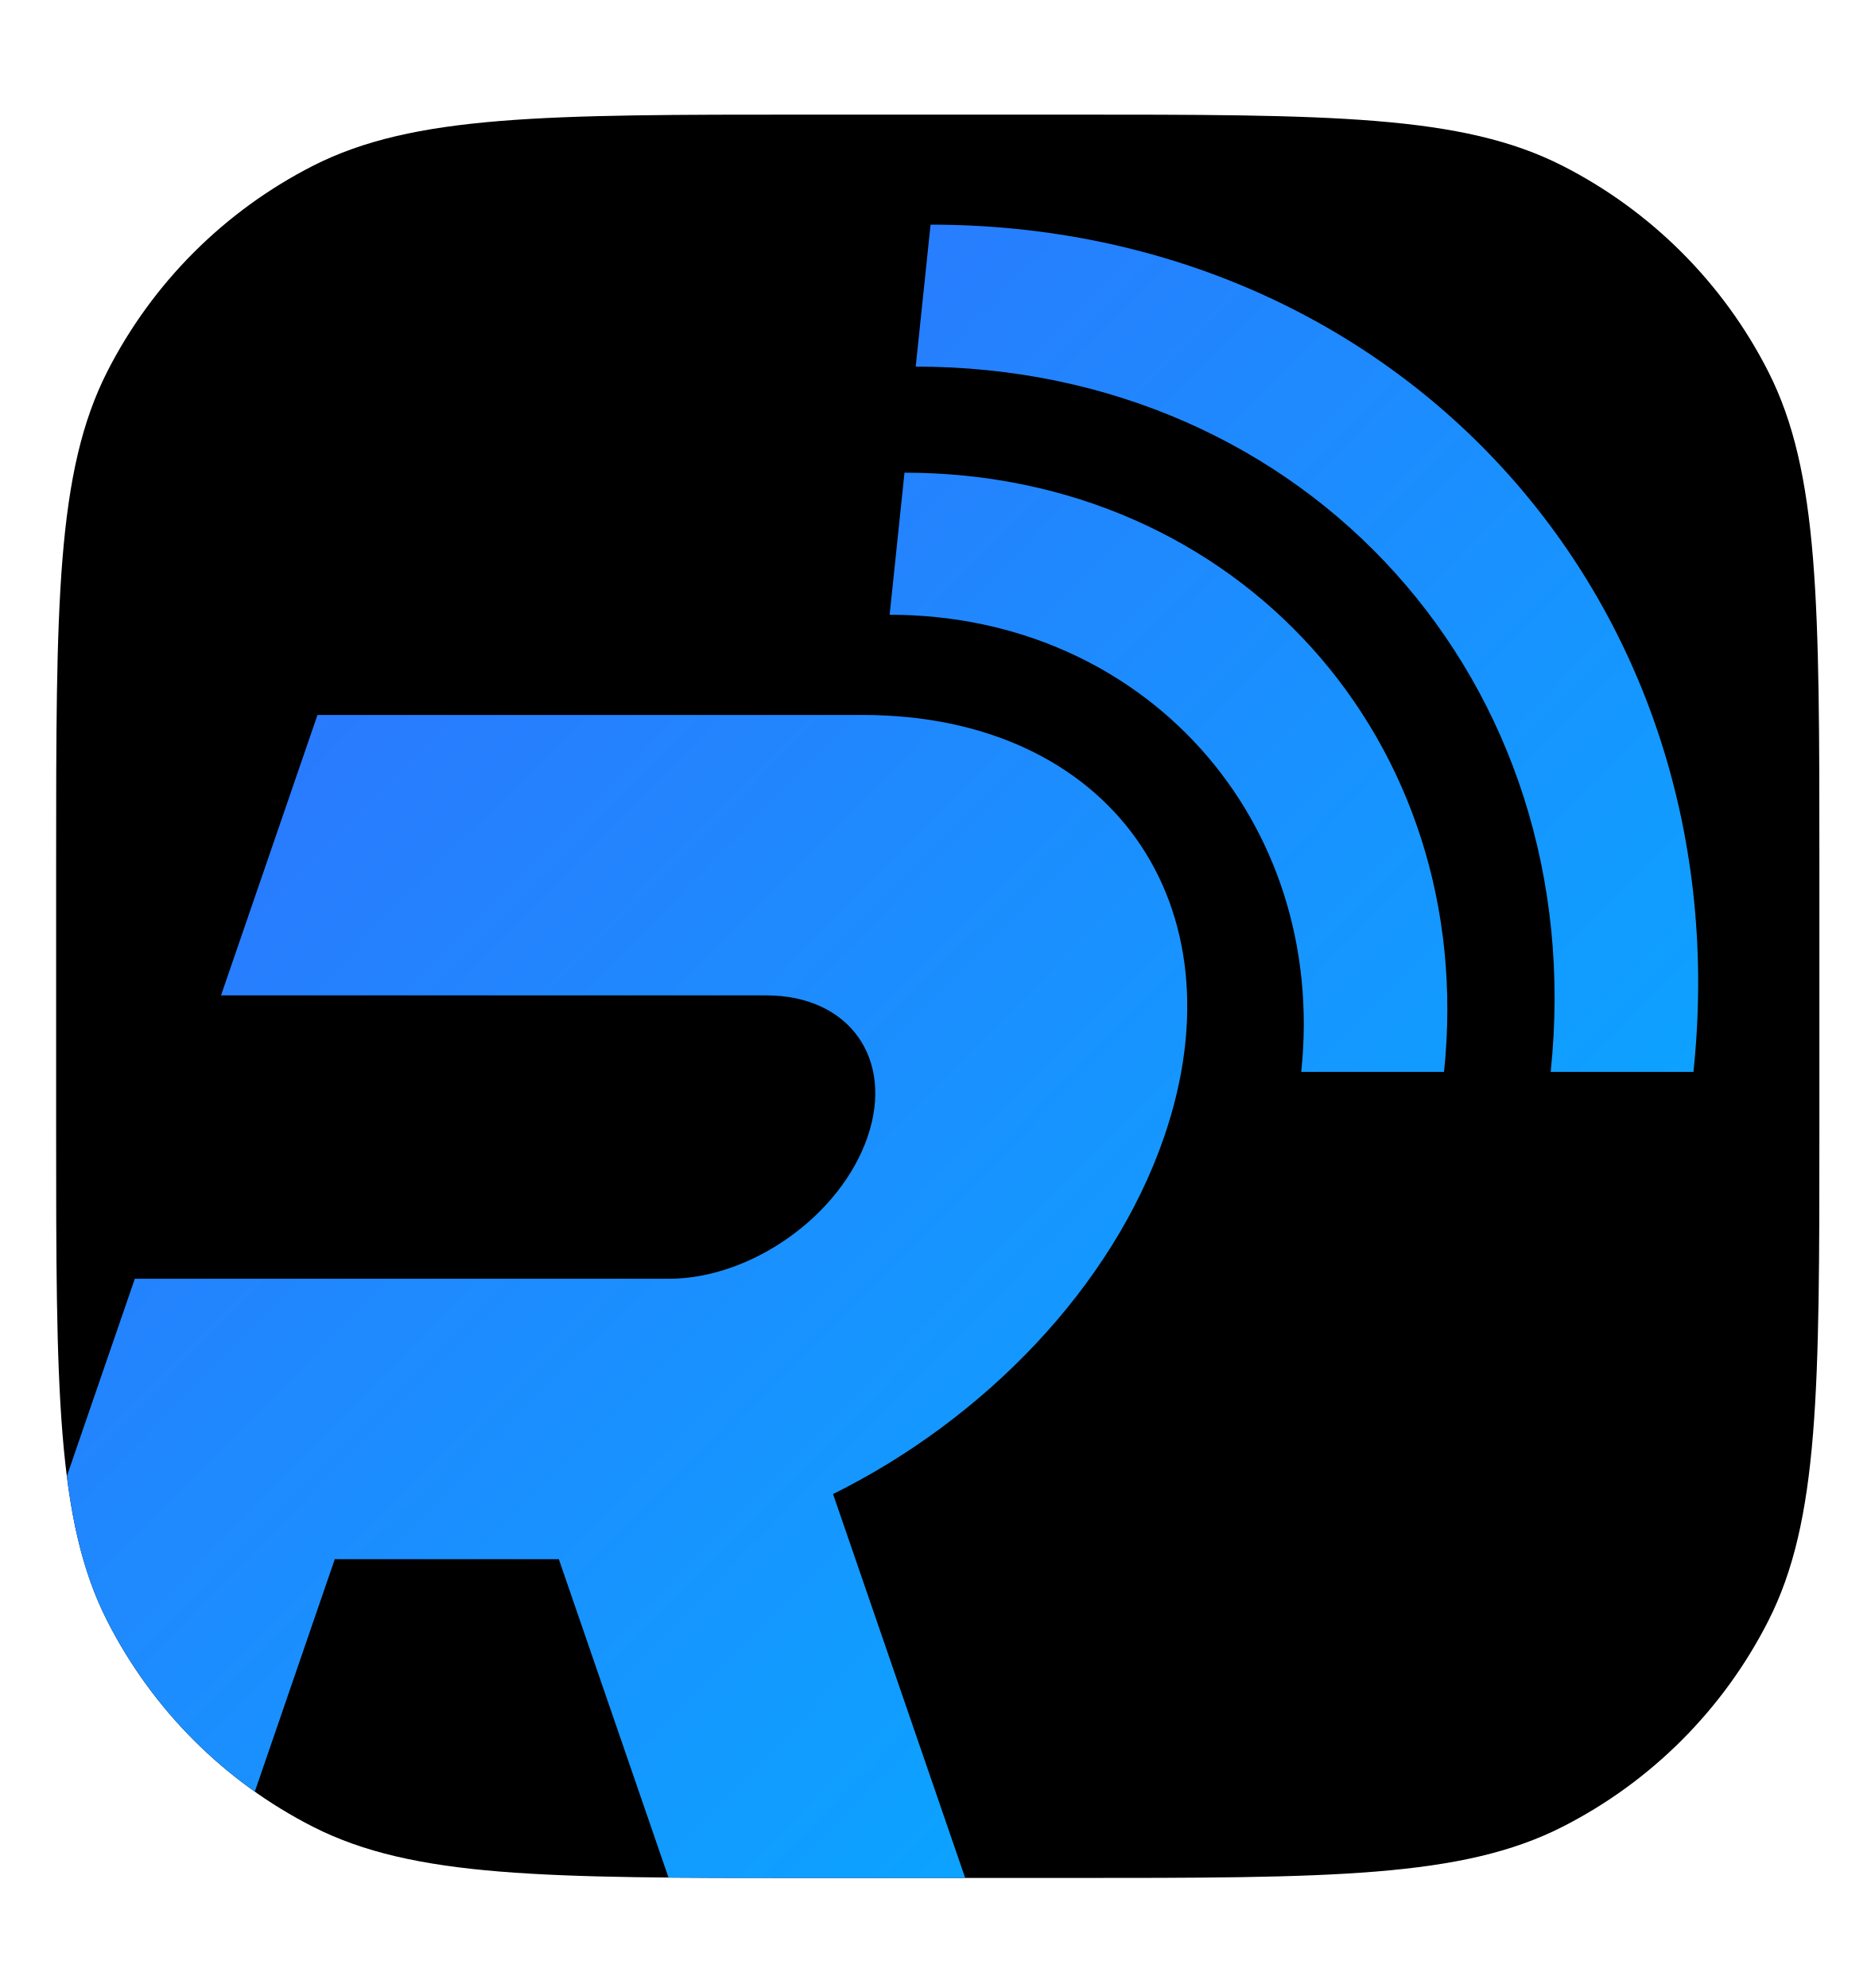
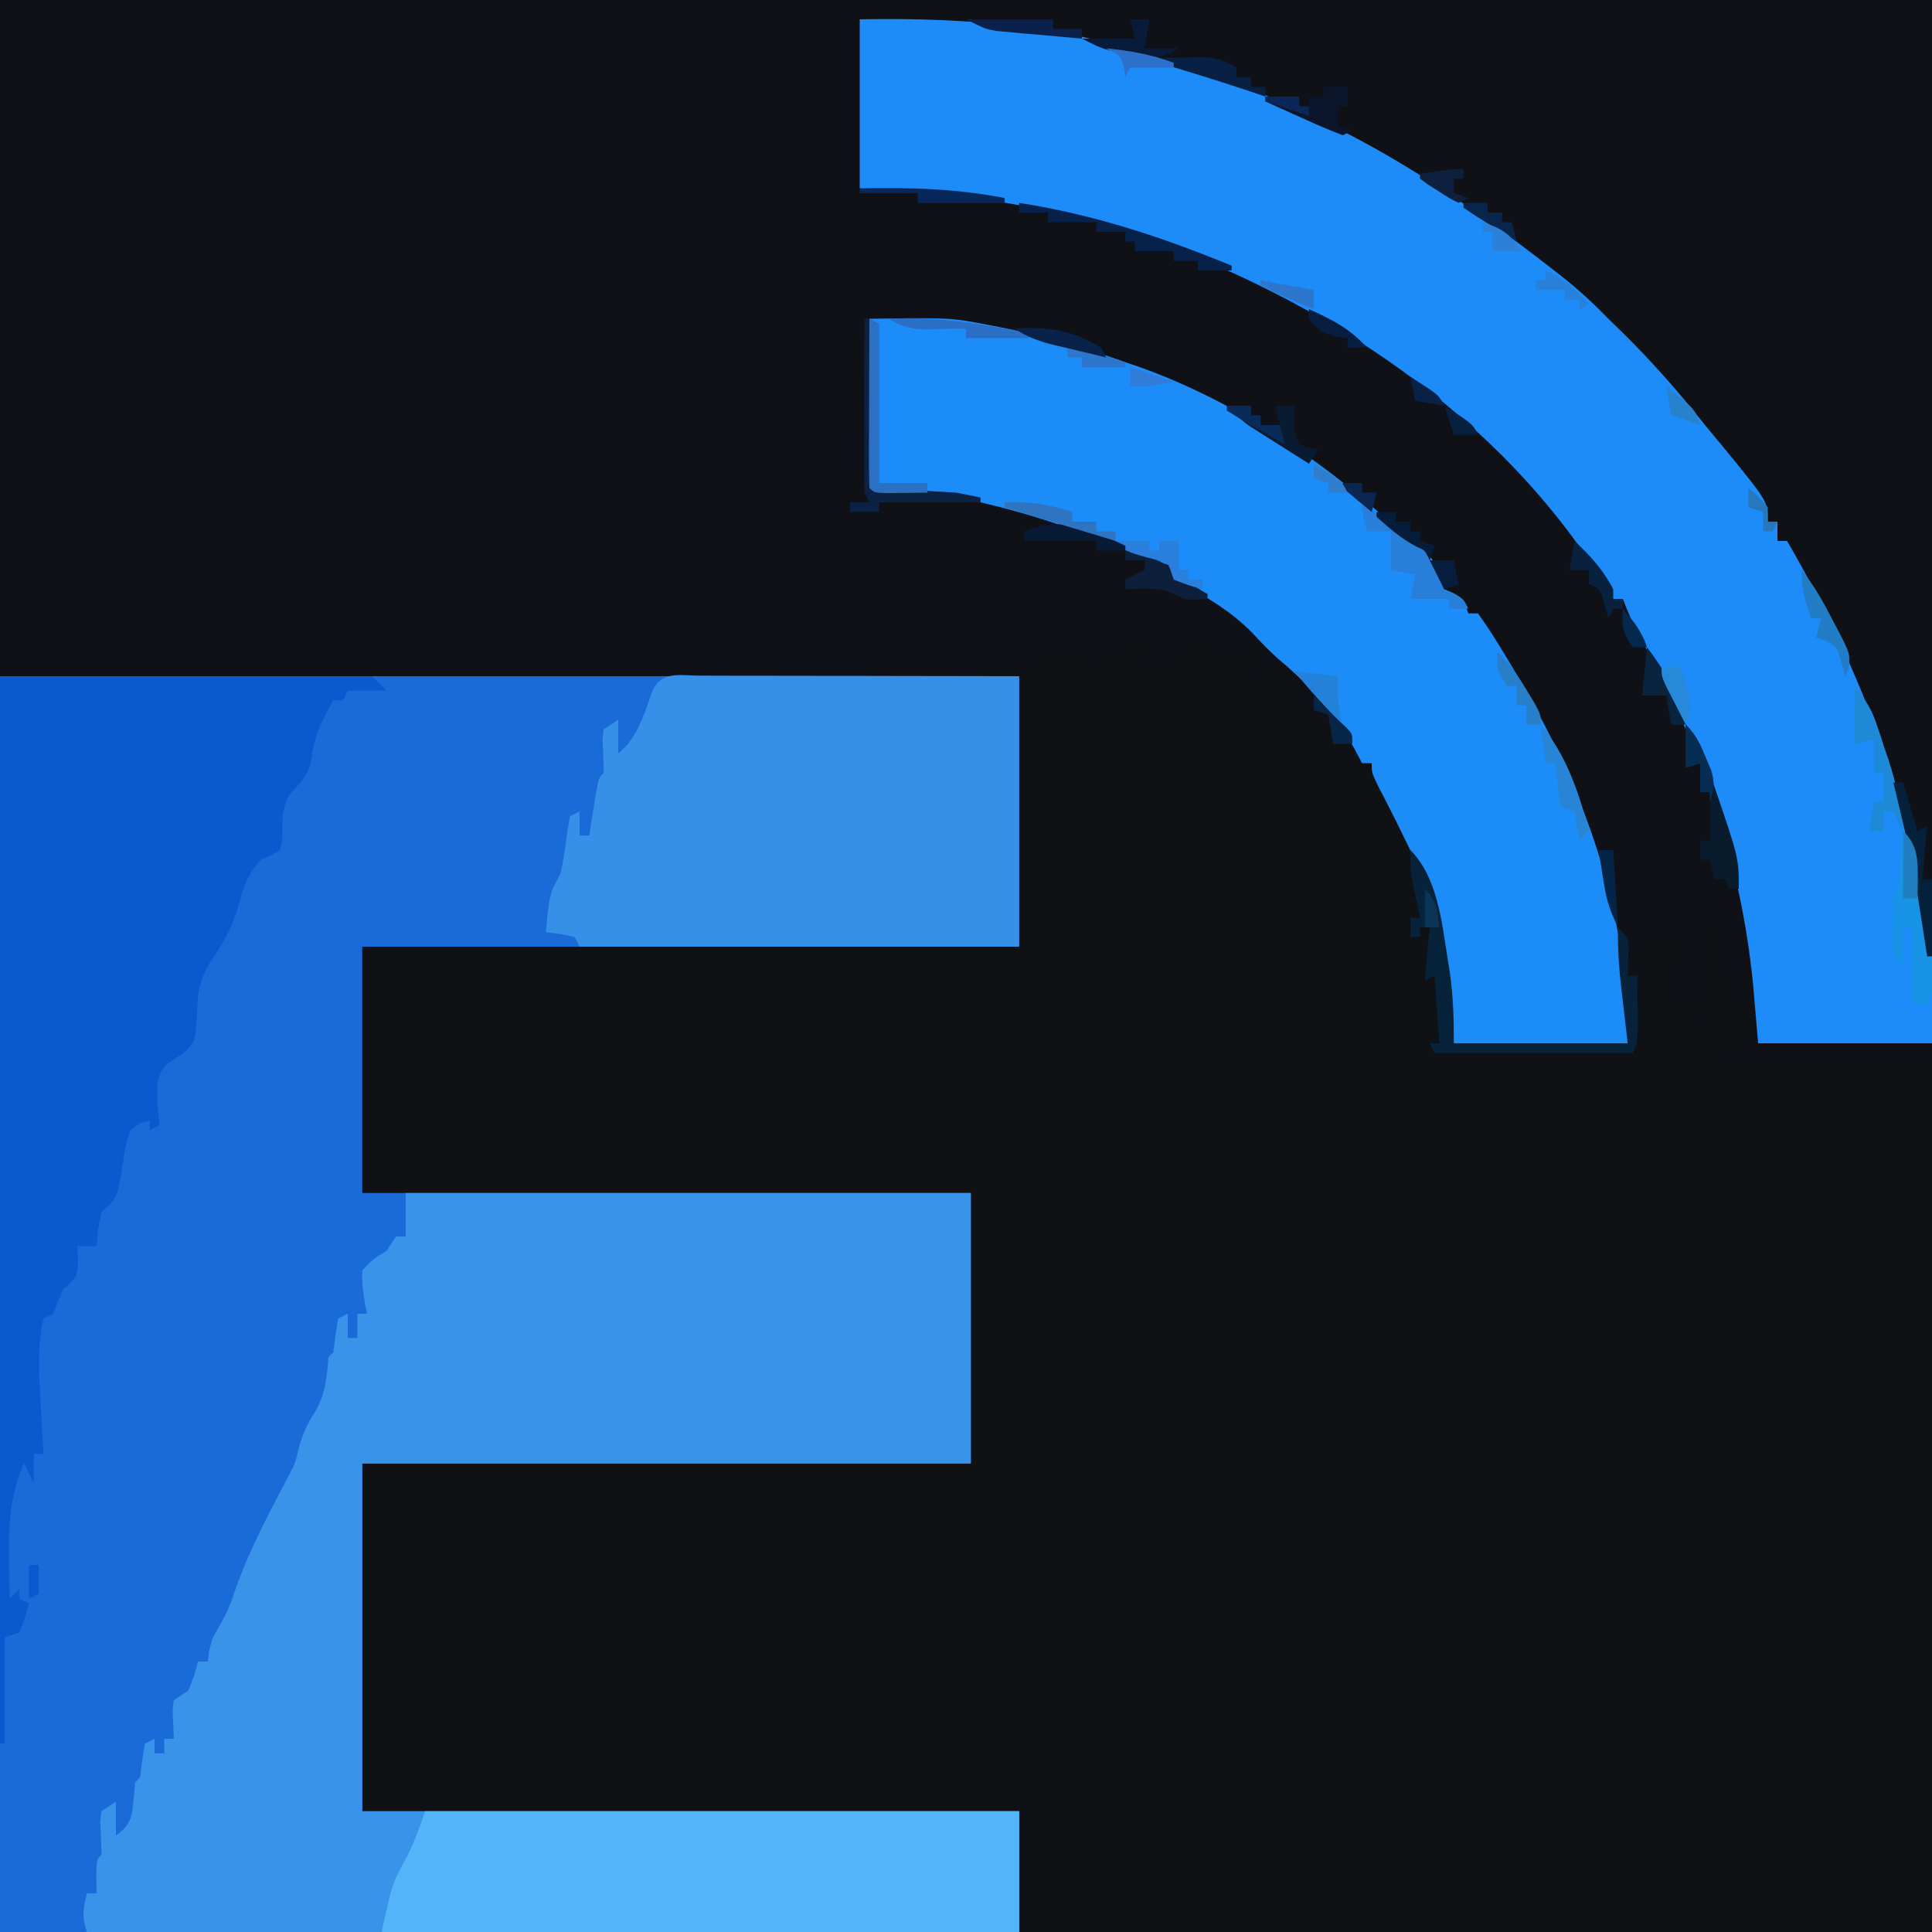
- <svg xmlns="http://www.w3.org/2000/svg" width="16" height="17" viewBox="0 0 16 17" fill="none">
-   <path d="M0.48 7.415C0.48 5.163 0.48 4.037 0.918 3.176C1.304 2.419 1.919 1.804 2.676 1.418C3.537 0.98 4.663 0.98 6.915 0.98H9.124C11.377 0.98 12.503 0.98 13.363 1.418C14.12 1.804 14.736 2.419 15.121 3.176C15.559 4.037 15.559 5.163 15.559 7.416V9.624C15.559 11.877 15.559 13.003 15.121 13.863C14.736 14.62 14.12 15.236 13.363 15.621C12.503 16.059 11.377 16.059 9.124 16.059H6.915C4.663 16.059 3.537 16.059 2.676 15.621C1.919 15.236 1.304 14.62 0.918 13.863C0.48 13.003 0.48 11.877 0.48 9.624V7.415Z" fill="black" />
-   <path fill-rule="evenodd" clip-rule="evenodd" d="M2.179 15.321C1.649 14.946 1.216 14.447 0.918 13.863C0.74 13.513 0.634 13.119 0.572 12.623L0.74 12.134L1.153 10.935H2.421H5.72C6.428 10.935 7.189 10.393 7.419 9.723C7.649 9.054 7.262 8.512 6.555 8.512H1.89L2.715 6.114H7.38C9.489 6.114 10.641 7.73 9.955 9.723C9.512 11.009 8.414 12.137 7.124 12.776L8.254 16.059H6.916C6.475 16.059 6.078 16.059 5.717 16.056L4.779 13.333H2.863L2.179 15.321ZM13.261 9.166C13.611 5.835 11.18 3.135 7.831 3.135L7.958 1.921C11.982 1.921 14.903 5.165 14.482 9.166H13.261ZM7.608 5.257C9.779 5.257 11.355 7.007 11.128 9.166H12.349C12.646 6.336 10.581 4.042 7.735 4.042L7.608 5.257Z" fill="url(#paint0_linear_114_848)" />
-   <defs>
-     <linearGradient id="paint0_linear_114_848" x1="0.572" y1="1.921" x2="14.709" y2="15.87" gradientUnits="userSpaceOnUse">
-       <stop stop-color="#366AFE" />
-       <stop offset="1" stop-color="#00B3FF" />
-     </linearGradient>
-   </defs>
+ <svg xmlns="http://www.w3.org/2000/svg" version="1.1" width="400" height="400">
+   <path d="M0 0 C132 0 264 0 400 0 C400 132 400 264 400 400 C268 400 136 400 0 400 C0 268 0 136 0 0 Z " fill="#0F1116" transform="translate(0,0)" />
+   <path d="M0 0 C1.98 0.5 1.98 0.5 4 1 C3.01 1.33 2.02 1.66 1 2 C1 2.66 1 3.32 1 4 C3.97 4 6.94 4 10 4 C10.33 3.01 10.66 2.02 11 1 C12.98 0.67 14.96 0.34 17 0 C17 0.66 17 1.32 17 2 C19.31 2 21.62 2 24 2 C24 1.34 24 0.68 24 0 C24.99 0.33 25.98 0.66 27 1 C26.34 1.99 25.68 2.98 25 4 C25 5.32 25 6.64 25 8 C25.99 8 26.98 8 28 8 C28 6.68 28 5.36 28 4 C29.32 4 30.64 4 32 4 C32.25 5.07 32.5 6.15 32.75 7.25 C34.02 11.05 34.87 12.61 38 15 C40.14 15.79 40.14 15.79 42 16 C42 17.32 42 18.64 42 20 C43.65 20 45.3 20 47 20 C47.33 21.32 47.66 22.64 48 24 C48.66 24 49.32 24 50 24 C60.64 43.93 60.64 43.93 60 56 C59.34 56 58.68 56 58 56 C58 57.32 58 58.64 58 60 C58.66 60 59.32 60 60 60 C60 59.34 60 58.68 60 58 C60.66 58 61.32 58 62 58 C62 61.3 62 64.6 62 68 C62.66 67.34 63.32 66.68 64 66 C64.03 68.65 64.05 71.29 64.06 73.94 C64.07 74.69 64.08 75.45 64.09 76.22 C64.1 78.15 64.05 80.08 64 82 C63.67 82.33 63.34 82.66 63 83 C83.3 83.5 83.3 83.5 104 84 C104.66 76.74 105.32 69.48 106 62 C107.32 62 108.64 62 110 62 C110.33 61.01 110.66 60.02 111 59 C112 61 113 63 114 65 C113.34 65 112.68 65 112 65 C112 67.97 112 70.94 112 74 C112.99 74 113.98 74 115 74 C115 75.32 115 76.64 115 78 C115.99 78 116.98 78 118 78 C118 78.66 118 79.32 118 80 C118.66 80 119.32 80 120 80 C120 78.68 120 77.36 120 76 C119.34 76 118.68 76 118 76 C118 75.34 118 74.68 118 74 C118.99 74 119.98 74 121 74 C120.34 69.05 119.68 64.1 119 59 C120.49 58.5 120.49 58.5 122 58 C122 61.63 122 65.26 122 69 C122.66 69 123.32 69 124 69 C123.12 75.75 123.12 75.75 122 78 C123.32 78 124.64 78 126 78 C126 76.68 126 75.36 126 74 C126.66 74 127.32 74 128 74 C128 76.64 128 79.28 128 82 C126.02 82 124.04 82 122 82 C122 83.32 122 84.64 122 86 C123.32 86 124.64 86 126 86 C126 86.66 126 87.32 126 88 C128.64 88 131.28 88 134 88 C134 87.34 134 86.68 134 86 C144.56 86 155.12 86 166 86 C166 145.4 166 204.8 166 266 C103.63 266 41.26 266 -23 266 C-23 257.75 -23 249.5 -23 241 C-67.88 241 -112.76 241 -159 241 C-159 217.24 -159 193.48 -159 169 C-117.42 169 -75.84 169 -33 169 C-33 150.52 -33 132.04 -33 113 C-74.58 113 -116.16 113 -159 113 C-159 96.17 -159 79.34 -159 62 C-114.12 62 -69.24 62 -23 62 C-23 44.18 -23 26.36 -23 8 C-17.85 6.97 -15.06 7.23 -10 8 C-10 7.34 -10 6.68 -10 6 C-13.3 6 -16.6 6 -20 6 C-19.67 4.68 -19.34 3.36 -19 2 C-15.7 2 -12.4 2 -9 2 C-9 2.66 -9 3.32 -9 4 C-4.55 3.5 -4.55 3.5 0 3 C0 2.01 0 1.02 0 0 Z " fill="#101115" transform="translate(234,134)" />
+   <path d="M0 0 C69.63 0 139.26 0 211 0 C211 18.48 211 36.96 211 56 C166.12 56 121.24 56 75 56 C75 72.83 75 89.66 75 107 C116.58 107 158.16 107 201 107 C201 125.48 201 143.96 201 163 C159.42 163 117.84 163 75 163 C75 186.76 75 210.52 75 235 C119.88 235 164.76 235 211 235 C211 243.25 211 251.5 211 260 C141.37 260 71.74 260 0 260 C0 174.2 0 88.4 0 0 Z " fill="#1A6BD7" transform="translate(0,140)" />
+   <path d="M0 0 C38.61 0 77.22 0 117 0 C117 18.48 117 36.96 117 56 C75.42 56 33.84 56 -9 56 C-9 79.76 -9 103.52 -9 128 C35.88 128 80.76 128 127 128 C127 136.25 127 144.5 127 153 C63.31 153 -0.38 153 -66 153 C-67.1 149.71 -66.8 148.29 -66 145 C-65.34 145 -64.68 145 -64 145 C-64.02 143.87 -64.04 142.73 -64.06 141.56 C-64 138 -64 138 -63 137 C-63.01 134.7 -63.13 132.42 -63.26 130.13 C-63.13 129.08 -63.13 129.08 -63 128 C-61.52 127.01 -61.52 127.01 -60 126 C-60 128.31 -60 130.62 -60 133 C-57.98 131.59 -57.1 130.48 -56.61 128.05 C-56.39 126.04 -56.2 124.02 -56 122 C-55.5 121.5 -55.5 121.5 -55 121 C-54.86 119.85 -54.71 118.69 -54.56 117.5 C-54.38 116.35 -54.19 115.19 -54 114 C-53.01 113.5 -53.01 113.5 -52 113 C-52 113.99 -52 114.98 -52 116 C-51.34 116 -50.68 116 -50 116 C-50 115.01 -50 114.02 -50 113 C-49.34 113 -48.68 113 -48 113 C-48.06 111.72 -48.12 110.44 -48.19 109.12 C-48.29 106.95 -48.29 106.95 -48 105 C-46.52 104.01 -46.52 104.01 -45 103 C-43.79 99.95 -43.79 99.95 -43 97 C-42.34 97 -41.68 97 -41 97 C-40.9 96.28 -40.79 95.56 -40.69 94.81 C-40 92 -40 92 -38.56 89.62 C-37.08 87.14 -36.2 84.93 -35.31 82.19 C-32.33 73.66 -28 65.72 -23.81 57.73 C-22.84 55.79 -22.84 55.79 -22.12 52.69 C-21.23 49.74 -20.52 48.06 -18.94 45.56 C-16.61 41.77 -16.38 38.4 -16 34 C-15.67 33.67 -15.34 33.34 -15 33 C-14.86 31.85 -14.71 30.69 -14.56 29.5 C-14.28 27.77 -14.28 27.77 -14 26 C-13.34 25.67 -12.68 25.34 -12 25 C-12 26.65 -12 28.3 -12 30 C-11.34 30 -10.68 30 -10 30 C-10 28.35 -10 26.7 -10 25 C-9.34 25 -8.68 25 -8 25 C-8.13 24.4 -8.26 23.79 -8.39 23.17 C-8.82 20.71 -9.11 18.5 -9 16 C-6.69 13.62 -6.69 13.62 -4 12 C-3.34 11.01 -2.68 10.02 -2 9 C-1.34 9 -0.68 9 0 9 C0 6.03 0 3.06 0 0 Z " fill="#3893E9" transform="translate(84,247)" />
+   <path d="M0 0 C73.26 0 146.52 0 222 0 C222 65.34 222 130.68 222 198 C221.67 198 221.34 198 221 198 C220.88 197.11 220.88 197.11 220.76 196.21 C219.04 183.85 216.69 171.93 213 160 C212.67 158.92 212.34 157.84 211.99 156.73 C210.11 150.83 207.88 145.48 205 140 C204.39 138.49 203.8 136.97 203.25 135.44 C201.17 130.08 198.49 125.11 195.73 120.09 C194.26 117.41 192.97 114.91 192 112 C191.34 112 190.68 112 190 112 C190 110.68 190 109.36 190 108 C189.34 108 188.68 108 188 108 C187.74 107.48 187.49 106.96 187.22 106.42 C183.64 99.53 179.03 93.88 174 88 C173.02 86.84 172.04 85.67 171.07 84.5 C163.02 74.95 154.62 65.99 145 58 C144.07 57.22 143.15 56.45 142.2 55.65 C126.62 42.86 109.6 31.91 91.1 23.91 C89.11 23.05 87.14 22.16 85.17 21.27 C72.52 15.63 59.41 12.22 46 9 C45.18 8.79 44.36 8.59 43.51 8.38 C29.2 4.93 14.63 4.55 0 4 C0 15.22 0 26.44 0 38 C-0.33 38 -0.66 38 -1 38 C-2.37 32.18 -2.19 26.4 -2.19 20.45 C-2.19 18.44 -2.21 16.43 -2.22 14.42 C-2.23 13.14 -2.23 11.87 -2.23 10.56 C-2.23 9.4 -2.24 8.23 -2.24 7.04 C-2 4 -2 4 0 0 Z " fill="#0F1116" transform="translate(178,0)" />
+   <path d="M0 0 C22.81 -0.44 45.8 1.41 67.21 9.97 C69.68 10.88 72.11 11.61 74.63 12.32 C80.3 14 85.58 16.32 90.94 18.81 C91.91 19.26 92.87 19.71 93.87 20.17 C111.88 28.53 127.74 39.51 143.38 51.69 C143.96 52.14 144.54 52.59 145.14 53.06 C148.68 55.83 151.86 58.77 155 62 C155.85 62.83 156.7 63.66 157.58 64.51 C163.87 70.67 169.52 77.09 175 84 C176.6 85.94 178.21 87.88 179.81 89.81 C188 99.85 188 99.85 188 104 C188.66 104 189.32 104 190 104 C190 105.32 190 106.64 190 108 C190.66 108 191.32 108 192 108 C201.76 124.81 209.05 141.49 215 160 C215.39 161.18 215.77 162.36 216.17 163.57 C218.22 170.22 219.64 176.89 220.75 183.75 C220.88 184.5 221.01 185.25 221.14 186.02 C222.44 194.81 222 202.84 222 212 C210.12 212 198.24 212 186 212 C185.65 207.92 185.3 203.83 184.94 199.62 C182.34 173.66 174.21 150.83 161.66 128.14 C160.24 125.46 159.05 122.84 158 120 C157.34 120 156.68 120 156 120 C154.86 118.16 153.72 116.32 152.6 114.46 C129.72 79.17 92.16 55.96 53 43 C51.6 42.51 51.6 42.51 50.18 42 C45.1 40.4 39.91 39.64 34.66 38.77 C32.73 38.44 30.8 38.11 28.87 37.77 C19.12 36.13 10 35.59 0 35 C0 23.45 0 11.9 0 0 Z " fill="#1D8BF8" transform="translate(178,4)" />
+   <path d="M0 0 C16.81 -0.24 16.81 -0.24 24.81 1.31 C25.52 1.45 26.22 1.58 26.95 1.72 C32.71 2.86 38.38 4.26 44 6 C44.73 6.22 45.46 6.45 46.21 6.68 C48.49 7.41 50.74 8.2 53 9 C53.93 9.31 54.86 9.63 55.82 9.95 C79.05 18.24 99.84 33.47 117 51 C117.66 51.66 118.32 52.32 119 53 C119 53.99 119 54.98 119 56 C119.64 56.27 120.28 56.54 120.94 56.81 C123 58 123 58 124 61 C124.66 61 125.32 61 126 61 C127.61 63.24 129.07 65.46 130.5 67.81 C130.94 68.53 131.38 69.25 131.83 69.99 C147.04 95.09 157 120.24 157 150 C145.12 150 133.24 150 121 150 C120.46 145.85 119.93 141.71 119.38 137.44 C117.87 126.79 115.84 117.67 111 108 C110.35 106.69 109.71 105.38 109.06 104.06 C107.84 101.6 106.59 99.17 105.32 96.73 C104 94 104 94 104 92 C103.34 92 102.68 92 102 92 C101.48 91.03 100.97 90.06 100.44 89.06 C96.33 81.92 91.35 75.99 85.02 70.74 C82.96 68.96 81.16 67.06 79.31 65.06 C74.96 60.59 69.94 57.73 64.56 54.66 C63.29 53.84 63.29 53.84 62 53 C62 52.34 62 51.68 62 51 C60.82 50.63 59.65 50.26 58.44 49.88 C54.81 48.68 51.29 47.31 47.76 45.84 C39.65 42.48 31.55 40.01 23 38 C21.82 37.72 21.82 37.72 20.62 37.43 C16.07 36.69 11.48 36.6 6.89 36.39 C1.1 36.1 1.1 36.1 0 35 C-0.09 32.41 -0.12 29.84 -0.1 27.25 C-0.1 26.08 -0.1 26.08 -0.09 24.9 C-0.09 22.41 -0.08 19.92 -0.06 17.44 C-0.06 15.76 -0.05 14.07 -0.05 12.39 C-0.04 8.26 -0.02 4.13 0 0 Z " fill="#1C8CF9" transform="translate(180,66)" />
+   <path d="M0 0 C25.41 0 50.82 0 77 0 C77.99 0.99 78.98 1.98 80 3 C77.36 3 74.72 3 72 3 C71.67 3.66 71.34 4.32 71 5 C70.34 5 69.68 5 69 5 C66.82 8.91 65.1 12.13 64.56 16.62 C63.94 20.39 62.69 21.56 60.13 24.25 C58.22 27.21 58.44 30.39 58.43 33.83 C58.29 34.54 58.15 35.26 58 36 C56.16 37.05 56.16 37.05 54 38 C51.49 40.75 50.5 43.17 49.62 46.75 C48.41 51.1 46.73 54.49 44.18 58.21 C41.49 62.29 40.84 64.95 40.81 69.88 C40.47 75.49 40.47 75.49 38.38 77.73 C37.1 78.61 35.81 79.48 34.52 80.36 C32.29 82.76 32.54 84.66 32.56 87.88 C32.67 89.59 32.81 91.3 33 93 C32.01 93.5 32.01 93.5 31 94 C31 93.34 31 92.68 31 92 C28.96 92.5 28.96 92.5 27 94 C25.96 97.22 25.96 97.22 25.44 100.94 C24.24 108.13 24.24 108.13 21 111 C20.27 114.61 20.27 114.61 20 118 C18.68 118 17.36 118 16 118 C16.06 118.93 16.12 119.86 16.19 120.81 C16 124 16 124 14.62 125.56 C14.09 126.04 13.55 126.51 13 127 C12.33 128.66 11.66 130.33 11 132 C10.34 132.33 9.68 132.66 9 133 C7.64 138.99 8.08 144.85 8.44 150.94 C8.52 152.39 8.52 152.39 8.6 153.88 C8.72 156.25 8.86 158.63 9 161 C8.34 161 7.68 161 7 161 C7 162.98 7 164.96 7 167 C6.34 165.68 5.68 164.36 5 163 C0.91 171.72 1.89 181.6 2 191 C2.99 190.01 2.99 190.01 4 189 C4 189.66 4 190.32 4 191 C4.66 191.33 5.32 191.66 6 192 C5.19 194.94 5.19 194.94 4 198 C3.01 198.33 2.02 198.66 1 199 C1 206.26 1 213.52 1 221 C0.67 221 0.34 221 0 221 C0 148.07 0 75.14 0 0 Z M6 184 C6.66 184 7.32 184 8 184 C8 185.98 8 187.96 8 190 C7.01 190.5 7.01 190.5 6 191 C6 188.69 6 186.38 6 184 Z " fill="#0C58CF" transform="translate(0,140)" />
+   <path d="M0 0 C1.07 -0 1.07 -0 2.16 -0 C4.52 0 6.88 0.01 9.24 0.02 C10.87 0.02 12.5 0.02 14.14 0.02 C18.44 0.02 22.75 0.03 27.05 0.04 C32.21 0.06 37.37 0.06 42.54 0.07 C50.38 0.08 58.23 0.1 66.07 0.11 C66.07 18.59 66.07 37.07 66.07 56.11 C36.04 56.11 6.01 56.11 -24.93 56.11 C-25.26 55.45 -25.59 54.79 -25.93 54.11 C-28.96 53.46 -28.96 53.46 -31.93 53.11 C-31.13 45.1 -31.13 45.1 -28.93 41.11 C-28.22 38.2 -27.84 35.35 -27.49 32.36 C-27.31 31.29 -27.12 30.22 -26.93 29.11 C-26.27 28.78 -25.61 28.45 -24.93 28.11 C-24.93 29.76 -24.93 31.41 -24.93 33.11 C-24.27 33.11 -23.61 33.11 -22.93 33.11 C-22.8 32.26 -22.66 31.4 -22.53 30.52 C-22.35 29.42 -22.17 28.31 -21.99 27.18 C-21.82 26.07 -21.64 24.97 -21.46 23.84 C-20.93 21.11 -20.93 21.11 -19.93 20.11 C-19.94 17.82 -20.06 15.54 -20.19 13.24 C-20.1 12.54 -20.02 11.84 -19.93 11.11 C-18.94 10.45 -17.95 9.79 -16.93 9.11 C-16.93 11.42 -16.93 13.73 -16.93 16.11 C-12.89 12.85 -11.61 7.96 -9.87 3.24 C-7.97 -1.06 -4.2 -0.01 0 0 Z " fill="#3690E7" transform="translate(144.9282,139.8865)" />
+   <path d="M0 0 C40.59 0 81.18 0 123 0 C123 8.25 123 16.5 123 25 C79.44 25 35.88 25 -9 25 C-6.76 14.93 -6.76 14.93 -4.5 10.81 C-2.5 7.14 -1.37 4.1 0 0 Z " fill="#53B5F7" transform="translate(88,375)" />
+   <path d="M0 0 C5.65 5.65 6.54 15.09 7.75 22.69 C7.88 23.48 8.01 24.28 8.14 25.1 C8.89 30.22 9 34.68 9 40 C20.88 40 32.76 40 45 40 C44.35 34.35 44.35 34.35 43.68 28.69 C43.2 24.44 42.89 20.29 43 16 C45 18 45 18 45.2 19.95 C45.13 21.96 45.07 23.98 45 26 C45.66 26 46.32 26 47 26 C47.03 28.29 47.05 30.58 47.06 32.88 C47.07 34.15 47.09 35.43 47.1 36.74 C47 40 47 40 46 42 C32.47 42 18.94 42 5 42 C4.67 41.34 4.34 40.68 4 40 C4.66 40 5.32 40 6 40 C5.67 35.38 5.34 30.76 5 26 C4.34 26.33 3.68 26.66 3 27 C3.33 23.37 3.66 19.74 4 16 C3.34 16 2.68 16 2 16 C2 16.66 2 17.32 2 18 C1.34 18 0.68 18 0 18 C0 16.68 0 15.36 0 14 C0.66 14 1.32 14 2 14 C1.86 13.32 1.71 12.65 1.56 11.95 C1.38 11.06 1.19 10.17 1 9.25 C0.81 8.37 0.63 7.49 0.44 6.58 C0 4 0 4 0 0 Z " fill="#07223B" transform="translate(292,176)" />
+   <path d="M0 0 C2.46 2.46 2.51 3.77 3.07 7.16 C3.24 8.2 3.42 9.24 3.6 10.32 C3.86 11.95 3.86 11.95 4.12 13.62 C4.4 15.23 4.4 15.23 4.68 16.86 C7.11 31.77 7.11 31.77 5 36 C4.01 36 3.02 36 2 36 C2 30.72 2 25.44 2 20 C1.34 20 0.68 20 0 20 C0 22.64 0 25.28 0 28 C-2 26 -2 26 -2.23 23.25 C-2.22 22.18 -2.2 21.1 -2.19 20 C-2.18 18.93 -2.17 17.85 -2.17 16.75 C-2 14 -2 14 -1 12 C-0.77 9.96 -0.59 7.92 -0.44 5.88 C-0.35 4.78 -0.27 3.68 -0.18 2.55 C-0.12 1.71 -0.06 0.87 0 0 Z " fill="#1894E7" transform="translate(394,172)" />
+   <path d="M0 0 C2.67 1.99 5.34 3.99 8 6 C8.91 6.68 9.81 7.36 10.75 8.06 C13.22 10.19 15.14 12.32 17 15 C17 15.99 17 16.98 17 18 C17.64 18.29 18.28 18.58 18.94 18.88 C21 20 21 20 22 22 C20.68 22 19.36 22 18 22 C18 21.34 18 20.68 18 20 C15.36 20 12.72 20 10 20 C10.33 18.35 10.66 16.7 11 15 C9.35 14.67 7.7 14.34 6 14 C6 11.36 6 8.72 6 6 C4.35 6 2.7 6 1 6 C0.45 3.92 0 2.16 0 0 Z " fill="#277FD9" transform="translate(282,104)" />
+   <path d="M0 0 C2.82 2.82 3.67 6.24 4.94 9.94 C5.2 10.7 5.47 11.47 5.74 12.25 C11 27.6 11 27.6 11 34 C10.34 34 9.68 34 9 34 C8.67 33.34 8.34 32.68 8 32 C7.34 32 6.68 32 6 32 C5.67 30.68 5.34 29.36 5 28 C4.34 28 3.68 28 3 28 C3 26.68 3 25.36 3 24 C3.66 24 4.32 24 5 24 C5 20.7 5 17.4 5 14 C4.34 14 3.68 14 3 14 C3 12.02 3 10.04 3 8 C2.01 8.33 1.02 8.66 0 9 C0 6.03 0 3.06 0 0 Z " fill="#081C2E" transform="translate(349,150)" />
+   <path d="M0 0 C0.33 0 0.66 0 1 0 C1.33 11.55 1.66 23.1 2 35 C7.61 35.33 13.22 35.66 19 36 C20.65 36.33 22.3 36.66 24 37 C24 37.33 24 37.66 24 38 C17.07 38 10.14 38 3 38 C3 38.66 3 39.32 3 40 C1.02 40 -0.96 40 -3 40 C-3 39.34 -3 38.68 -3 38 C-1.68 38 -0.36 38 1 38 C0.67 37.34 0.34 36.68 0 36 C-0.09 33.3 -0.12 30.63 -0.1 27.93 C-0.1 26.74 -0.1 26.74 -0.09 25.52 C-0.09 22.97 -0.08 20.42 -0.06 17.88 C-0.06 16.15 -0.05 14.42 -0.05 12.7 C-0.04 8.47 -0.02 4.23 0 0 Z " fill="#0C2243" transform="translate(179,66)" />
+   <path d="M0 0 C15.58 2.44 29.45 7.04 44 13 C44 13.33 44 13.66 44 14 C41.69 14 39.38 14 37 14 C37 13.34 37 12.68 37 12 C35.35 12 33.7 12 32 12 C32 11.34 32 10.68 32 10 C29.36 10 26.72 10 24 10 C24 9.34 24 8.68 24 8 C23.34 8 22.68 8 22 8 C22 7.34 22 6.68 22 6 C20.02 6 18.04 6 16 6 C16 5.34 16 4.68 16 4 C12.7 4 9.4 4 6 4 C6 3.34 6 2.68 6 2 C4.02 2 2.04 2 0 2 C0 1.34 0 0.68 0 0 Z " fill="#07214B" transform="translate(211,42)" />
+   <path d="M0 0 C2.33 3.1 3.42 4.62 4.57 8.05 C4.83 8.81 5.08 9.57 5.35 10.36 C5.6 11.15 5.86 11.94 6.12 12.75 C6.39 13.52 6.65 14.3 6.93 15.09 C8.57 20.08 9.51 24.77 10 30 C9.34 28.68 8.68 27.36 8 26 C7.34 26 6.68 26 6 26 C6 27.32 6 28.64 6 30 C5.01 30 4.02 30 3 30 C3.33 28.02 3.66 26.04 4 24 C4.66 24 5.32 24 6 24 C6 22.02 6 20.04 6 18 C5.34 18 4.68 18 4 18 C4 15.69 4 13.38 4 11 C2.68 11.33 1.36 11.66 0 12 C0 8.04 0 4.08 0 0 Z " fill="#1E89D7" transform="translate(384,142)" />
+   <path d="M0 0 C0.99 0.5 0.99 0.5 2 1 C2 11.89 2 22.78 2 34 C5.3 34 8.6 34 12 34 C12 34.66 12 35.32 12 36 C10.19 36.03 8.38 36.05 6.56 36.06 C5.55 36.07 4.54 36.09 3.5 36.1 C1 36 1 36 0 35 C-0.09 32.41 -0.12 29.84 -0.1 27.25 C-0.1 26.08 -0.1 26.08 -0.09 24.9 C-0.09 22.41 -0.08 19.92 -0.06 17.44 C-0.06 15.76 -0.05 14.07 -0.05 12.39 C-0.04 8.26 -0.02 4.13 0 0 Z " fill="#2B70C3" transform="translate(180,66)" />
+   <path d="M0 0 C1.65 0 3.3 0 5 0 C5 1.32 5 2.64 5 4 C4.34 4 3.68 4 3 4 C3 5.32 3 6.64 3 8 C3.99 8.33 4.98 8.66 6 9 C5.01 9.5 5.01 9.5 4 10 C1.23 8.93 -1.43 7.8 -4.12 6.56 C-4.88 6.22 -5.63 5.89 -6.41 5.54 C-8.28 4.7 -10.14 3.85 -12 3 C-12 2.67 -12 2.34 -12 2 C-9.69 2 -7.38 2 -5 2 C-5 2.66 -5 3.32 -5 4 C-4.34 4 -3.68 4 -3 4 C-3 3.34 -3 2.68 -3 2 C-2.01 2 -1.02 2 0 2 C0 1.34 0 0.68 0 0 Z " fill="#0B162C" transform="translate(274,18)" />
+   <path d="M0 0 C0.66 0 1.32 0 2 0 C2.99 3.3 3.98 6.6 5 10 C5.66 9.67 6.32 9.34 7 9 C6.67 12.63 6.34 16.26 6 20 C6.66 20 7.32 20 8 20 C8 25.28 8 30.56 8 36 C7.67 36 7.34 36 7 36 C6.89 35.34 6.79 34.67 6.68 33.99 C4.04 16.85 4.04 16.85 0 0 Z " fill="#04203A" transform="translate(392,162)" />
+   <path d="M0 0 C1.65 0 3.3 0 5 0 C5 0.66 5 1.32 5 2 C5.66 2 6.32 2 7 2 C7 2.66 7 3.32 7 4 C8.32 4 9.64 4 11 4 C10.67 2.68 10.34 1.36 10 0 C11.32 0 12.64 0 14 0 C13.98 0.76 13.96 1.53 13.94 2.31 C13.87 5.1 13.87 5.1 15 8 C17.02 8.73 17.02 8.73 19 9 C18.01 10.48 18.01 10.48 17 12 C14.73 10.57 12.46 9.13 10.19 7.69 C9.54 7.28 8.9 6.88 8.24 6.46 C7.62 6.07 7 5.67 6.36 5.26 C5.78 4.9 5.21 4.54 4.63 4.17 C2.89 2.92 1.47 1.54 0 0 Z " fill="#091A33" transform="translate(254,84)" />
+   <path d="M0 0 C5.25 0.87 8.28 2.28 12 6 C13.66 7.01 15.33 8.01 17 9 C17 9.33 17 9.66 17 10 C12.46 10.25 12.46 10.25 10.19 9 C6.8 7.45 3.7 7.88 0 8 C0 7.34 0 6.68 0 6 C1.32 5.34 2.64 4.68 4 4 C4 3.34 4 2.68 4 2 C2.68 2 1.36 2 0 2 C0 1.34 0 0.68 0 0 Z " fill="#0D1F3A" transform="translate(233,114)" />
+   <path d="M0 0 C1.92 -0.05 3.83 -0.09 5.75 -0.12 C7.35 -0.16 7.35 -0.16 8.98 -0.2 C11.92 -0 13.52 0.47 16 2 C16 2.66 16 3.32 16 4 C16.99 4 17.98 4 19 4 C19 4.66 19 5.32 19 6 C19.99 6 20.98 6 22 6 C22 6.66 22 7.32 22 8 C20.78 7.59 19.57 7.18 18.31 6.75 C12.24 4.72 6.12 2.86 0 1 C0 0.67 0 0.34 0 0 Z " fill="#082043" transform="translate(240,12)" />
+   <path d="M0 0 C5.37 6.44 7.84 14.02 10 22 C9.34 22.66 8.68 23.32 8 24 C7.67 22.02 7.34 20.04 7 18 C6.01 17.67 5.02 17.34 4 17 C3.67 14.03 3.34 11.06 3 8 C2.34 8 1.68 8 1 8 C0.67 5.36 0.34 2.72 0 0 Z " fill="#2885D6" transform="translate(319,150)" />
+   <path d="M0 0 C2.31 0 4.62 0 7 0 C7 0.66 7 1.32 7 2 C7.66 2 8.32 2 9 2 C9 1.34 9 0.68 9 0 C10.32 0 11.64 0 13 0 C13 1.98 13 3.96 13 6 C13.66 6 14.32 6 15 6 C15 6.66 15 7.32 15 8 C15.99 8 16.98 8 18 8 C18 8.66 18 9.32 18 10 C15.06 9.19 15.06 9.19 12 8 C11.67 7.01 11.34 6.02 11 5 C8.97 4.05 8.97 4.05 6.56 3.44 C2.2 2.2 2.2 2.2 0 0 Z " fill="#297FDB" transform="translate(231,112)" />
+   <path d="M0 0 C0 0.33 0 0.66 0 1 C-1.98 1 -3.96 1 -6 1 C-6 0.34 -6 -0.32 -6 -1 C-10.95 -1 -15.9 -1 -21 -1 C-21 -1.66 -21 -2.32 -21 -3 C-12.89 -6.28 -7.46 -3.56 0 0 Z " fill="#081A35" transform="translate(233,113)" />
+   <path d="M0 0 C10 -0.52 19.25 1.06 29 3 C29 3.33 29 3.66 29 4 C24.71 4 20.42 4 16 4 C16 3.34 16 2.68 16 2 C14.77 2.03 14.77 2.03 13.52 2.07 C11.9 2.1 11.9 2.1 10.25 2.12 C8.65 2.16 8.65 2.16 7.02 2.2 C4.08 2 2.48 1.53 0 0 Z " fill="#2B6EC6" transform="translate(184,66)" />
+   <path d="M0 0 C2.76 3.41 4.77 7.11 6.75 11 C7.08 11.62 7.41 12.23 7.75 12.87 C10.07 17.43 10.07 17.43 9.7 20.44 C9.36 21.21 9.36 21.21 9 22 C8.75 21.05 8.5 20.1 8.25 19.12 C7.31 15.91 7.31 15.91 4.88 14.62 C4.26 14.42 3.64 14.21 3 14 C3.33 12.68 3.66 11.36 4 10 C3.34 10 2.68 10 2 10 C0.68 6.38 0 3.9 0 0 Z " fill="#237CC6" transform="translate(373,118)" />
+   <path d="M0 0 C10.25 -0.22 19.9 0.03 30 2 C30 2.33 30 2.66 30 3 C24.06 3 18.12 3 12 3 C12 2.34 12 1.68 12 1 C8.04 1 4.08 1 0 1 C0 0.67 0 0.34 0 0 Z " fill="#07285A" transform="translate(178,39)" />
+   <path d="M0 0 C1.32 0 2.64 0 4 0 C3.67 1.98 3.34 3.96 3 6 C5.31 6 7.62 6 10 6 C6.43 8.3 4.1 8.01 0 7.25 C-1.03 7.07 -2.06 6.89 -3.12 6.7 C-6 6 -6 6 -10 4 C-6.37 4 -2.74 4 1 4 C0.67 2.68 0.34 1.36 0 0 Z " fill="#091B3A" transform="translate(234,4)" />
+   <path d="M0 0 C3.28 3.1 5.93 5.97 8 10 C8 10.66 8 11.32 8 12 C8.66 12 9.32 12 10 12 C10 12.66 10 13.32 10 14 C9.34 14 8.68 14 8 14 C7.67 14.66 7.34 15.32 7 16 C6.71 15.03 6.42 14.06 6.12 13.06 C5.36 9.89 5.36 9.89 3 9 C3 8.01 3 7.02 3 6 C1.68 6 0.36 6 -1 6 C-0.67 4.02 -0.34 2.04 0 0 Z " fill="#07213F" transform="translate(326,112)" />
+   <path d="M0 0 C5.94 0 11.88 0 18 0 C18 0.66 18 1.32 18 2 C19.98 2 21.96 2 24 2 C24 2.66 24 3.32 24 4 C20.75 3.72 17.5 3.42 14.25 3.12 C13.33 3.05 12.41 2.97 11.46 2.89 C10.57 2.8 9.68 2.72 8.77 2.63 C7.95 2.56 7.13 2.49 6.29 2.41 C4 2 4 2 0 0 Z " fill="#0A214D" transform="translate(200,4)" />
+   <path d="M0 0 C2.32 3.09 3.99 5.72 5.69 9.12 C6.12 9.99 6.56 10.86 7.01 11.76 C8 14 8 14 8 16 C7.01 16 6.02 16 5 16 C4.67 14.02 4.34 12.04 4 10 C2.35 10 0.7 10 -1 10 C-0.67 6.7 -0.34 3.4 0 0 Z " fill="#09243F" transform="translate(341,134)" />
+   <path d="M0 0 C5.19 -0.21 9.13 0.41 14 2 C14 2.66 14 3.32 14 4 C15.65 4 17.3 4 19 4 C19 4.66 19 5.32 19 6 C20.32 6 21.64 6 23 6 C23 6.66 23 7.32 23 8 C15.32 5.71 7.66 3.36 0 1 C0 0.67 0 0.34 0 0 Z " fill="#2F74C1" transform="translate(208,104)" />
+   <path d="M0 0 C2.97 0.33 5.94 0.66 9 1 C8.98 1.91 8.96 2.81 8.94 3.75 C8.99 6.43 9.22 8.47 10 11 C6.4 7.51 3.17 3.89 0 0 Z " fill="#2481DA" transform="translate(268,139)" />
+   <path d="M0 0 C3.13 3.13 3.05 5.97 3.06 10.25 C3.04 11.49 3.02 12.72 3 14 C2.01 14 1.02 14 0 14 C0 9.38 0 4.76 0 0 Z " fill="#1F7FC1" transform="translate(394,172)" />
+   <path d="M0 0 C2.64 2.4 4.36 5.01 6.19 8.06 C6.72 8.94 7.25 9.82 7.79 10.72 C9 13 9 13 9 15 C8.01 15 7.02 15 6 15 C6 13.68 6 12.36 6 11 C5.34 11 4.68 11 4 11 C4 9.68 4 8.36 4 7 C3.34 7 2.68 7 2 7 C0 4 0 4 0 0 Z " fill="#287EC8" transform="translate(310,135)" />
+   <path d="M0 0 C5.79 1.37 11.38 3.05 17 5 C17 5.33 17 5.66 17 6 C14.03 6 11.06 6 8 6 C8 5.34 8 4.68 8 4 C7.01 4 6.02 4 5 4 C5 3.34 5 2.68 5 2 C3.35 1.67 1.7 1.34 0 1 C0 0.67 0 0.34 0 0 Z " fill="#2D76CD" transform="translate(216,70)" />
+   <path d="M0 0 C6.9 -0.44 12.02 0.34 18 4 C18.33 4.66 18.66 5.32 19 6 C16.39 5.38 13.79 4.76 11.19 4.12 C10.45 3.95 9.71 3.78 8.95 3.6 C5.5 2.76 2.98 1.99 0 0 Z " fill="#082249" transform="translate(210,68)" />
+   <path d="M0 0 C1.32 0 2.64 0 4 0 C4 0.66 4 1.32 4 2 C4.99 2 5.98 2 7 2 C7 2.66 7 3.32 7 4 C7.66 4 8.32 4 9 4 C9 4.66 9 5.32 9 6 C9.99 6.33 10.98 6.66 12 7 C11.67 7.99 11.34 8.98 11 10 C10.67 9.34 10.34 8.68 10 8 C9.44 7.73 8.89 7.46 8.31 7.19 C5.1 5.54 2.7 3.39 0 1 C0 0.67 0 0.34 0 0 Z " fill="#051C3B" transform="translate(285,106)" />
+   <path d="M0 0 C2.22 2.22 3 3.99 4.19 6.88 C4.55 7.74 4.92 8.6 5.29 9.49 C6.05 12.17 5.94 13.43 5 16 C5 15.34 5 14.68 5 14 C4.34 14 3.68 14 3 14 C3 12.02 3 10.04 3 8 C2.01 8.33 1.02 8.66 0 9 C0 6.03 0 3.06 0 0 Z " fill="#062E55" transform="translate(349,150)" />
+   <path d="M0 0 C4.67 2.13 8.59 4.03 12 8 C10.68 8 9.36 8 8 8 C8 7.34 8 6.68 8 6 C7.24 5.9 6.47 5.79 5.69 5.69 C2.82 4.95 1.77 4.33 0 2 C0 1.34 0 0.68 0 0 Z " fill="#071E40" transform="translate(271,64)" />
+   <path d="M0 0 C0 0.66 0 1.32 0 2 C-0.66 2 -1.32 2 -2 2 C-2 2.99 -2 3.98 -2 5 C-1.01 5.33 -0.02 5.66 1 6 C0.01 6.49 0.01 6.49 -1 7 C-2.95 6.04 -2.95 6.04 -5.12 4.62 C-6.21 3.93 -6.21 3.93 -7.32 3.23 C-7.87 2.82 -8.43 2.42 -9 2 C-9 1.67 -9 1.34 -9 1 C-2.25 0 -2.25 0 0 0 Z " fill="#0D213F" transform="translate(303,35)" />
+   <path d="M0 0 C1.32 0 2.64 0 4 0 C6.28 8.04 6.28 8.04 5 12 C4.16 10.38 3.33 8.75 2.5 7.12 C2.04 6.22 1.57 5.32 1.09 4.38 C0 2 0 2 0 0 Z " fill="#2789DA" transform="translate(344,138)" />
+   <path d="M0 0 C1.65 0 3.3 0 5 0 C5 0.66 5 1.32 5 2 C5.99 2 6.98 2 8 2 C8 2.66 8 3.32 8 4 C8.66 4 9.32 4 10 4 C10.33 5.32 10.66 6.64 11 8 C9.16 6.86 7.33 5.71 5.5 4.56 C4.48 3.92 3.46 3.29 2.41 2.63 C1.61 2.09 0.82 1.55 0 1 C0 0.67 0 0.34 0 0 Z " fill="#08254C" transform="translate(303,42)" />
+   <path d="M0 0 C3.82 1.56 6.19 4.04 9 7 C8.01 7.49 8.01 7.49 7 8 C7 7.34 7 6.68 7 6 C6.01 6 5.02 6 4 6 C4 5.34 4 4.68 4 4 C2.02 4 0.04 4 -2 4 C-2 3.34 -2 2.68 -2 2 C-1.34 2 -0.68 2 0 2 C0 1.34 0 0.68 0 0 Z " fill="#2780DA" transform="translate(320,56)" />
+   <path d="M0 0 C4.97 0.51 9.29 1.23 14 3 C14 3.33 14 3.66 14 4 C11.03 4 8.06 4 5 4 C4.67 4.66 4.34 5.32 4 6 C3.9 5.38 3.79 4.76 3.69 4.12 C3.12 1.63 3.12 1.63 0 0 Z " fill="#2B71CB" transform="translate(229,10)" />
+   <path d="M0 0 C0.99 0 1.98 0 3 0 C3.33 5.28 3.66 10.56 4 16 C2.14 12.29 1.49 9.78 0.88 5.75 C0.71 4.67 0.54 3.59 0.37 2.48 C0.25 1.66 0.12 0.84 0 0 Z " fill="#052548" transform="translate(331,176)" />
+   <path d="M0 0 C1.65 0 3.3 0 5 0 C5 0.66 5 1.32 5 2 C5.66 2 6.32 2 7 2 C7 2.66 7 3.32 7 4 C8.32 4 9.64 4 11 4 C11.33 5.32 11.66 6.64 12 8 C10 6.86 8 5.71 6 4.56 C4.89 3.92 3.77 3.29 2.62 2.63 C1.76 2.09 0.89 1.55 0 1 C0 0.67 0 0.34 0 0 Z " fill="#092B58" transform="translate(254,84)" />
+   <path d="M0 0 C1.67 1.67 3.33 3.33 5 5 C5.9 5.84 5.9 5.84 6.81 6.69 C8 8 8 8 8 10 C6.68 10 5.36 10 4 10 C3.67 8.02 3.34 6.04 3 4 C2.01 3.67 1.02 3.34 0 3 C0 2.01 0 1.02 0 0 Z " fill="#072546" transform="translate(272,144)" />
+   <path d="M0 0 C0.7 0.14 1.4 0.29 2.12 0.44 C5.08 1.01 8.03 1.52 11 2 C11 3.32 11 4.64 11 6 C7.21 4.55 3.61 2.85 0 1 C0 0.67 0 0.34 0 0 Z " fill="#2C76CC" transform="translate(261,58)" />
+   <path d="M0 0 C3.91 1.27 5.79 2.51 8 6 C6.02 6 4.04 6 2 6 C2 4.68 2 3.36 2 2 C1.34 2 0.68 2 0 2 C0 1.34 0 0.68 0 0 Z " fill="#2D80D8" transform="translate(307,46)" />
+   <path d="M0 0 C5.88 4.62 5.88 4.62 7 8 C5.02 7.34 3.04 6.68 1 6 C0.67 4.02 0.34 2.04 0 0 Z " fill="#2782CD" transform="translate(345,80)" />
+   <path d="M0 0 C2.97 0.99 5.94 1.98 9 3 C5.69 3.83 3.34 4.09 0 4 C0 2.68 0 1.36 0 0 Z " fill="#317CD9" transform="translate(234,76)" />
+   <path d="M0 0 C2.25 2.69 3.88 4.65 5 8 C4.01 8 3.02 8 2 8 C-0.15 4.77 -0.2 3.72 0 0 Z " fill="#05294E" transform="translate(336,126)" />
+   <path d="M0 0 C1.65 0 3.3 0 5 0 C5.33 1.65 5.66 3.3 6 5 C5.01 5.33 4.02 5.66 3 6 C2.01 4.02 1.02 2.04 0 0 Z " fill="#061D3E" transform="translate(296,116)" />
+   <path d="M0 0 C1.32 0 2.64 0 4 0 C4 0.66 4 1.32 4 2 C4.99 2 5.98 2 7 2 C6.67 3.32 6.34 4.64 6 6 C3.98 4.36 1.98 2.69 0 1 C0 0.67 0 0.34 0 0 Z " fill="#0A2652" transform="translate(278,100)" />
+   <path d="M0 0 C5.88 3.75 5.88 3.75 7 6 C5.35 6 3.7 6 2 6 C1.34 4.02 0.68 2.04 0 0 Z " fill="#072040" transform="translate(299,84)" />
+   <path d="M0 0 C5.88 3.75 5.88 3.75 7 6 C4.03 5.5 4.03 5.5 1 5 C0.67 3.35 0.34 1.7 0 0 Z " fill="#082146" transform="translate(292,78)" />
+   <path d="M0 0 C2 1.81 2 1.81 4 4 C4 4.99 4 5.98 4 7 C4.66 7 5.32 7 6 7 C5.67 7.66 5.34 8.32 5 9 C4.34 9 3.68 9 3 9 C3 7.68 3 6.36 3 5 C2.01 4.67 1.02 4.34 0 4 C0 2.68 0 1.36 0 0 Z " fill="#2777BD" transform="translate(362,101)" />
+   <path d="M0 0 C5.88 3.75 5.88 3.75 7 6 C5.68 6 4.36 6 3 6 C3 5.34 3 4.68 3 4 C2.01 3.67 1.02 3.34 0 3 C0 2.01 0 1.02 0 0 Z " fill="#2F7DCD" transform="translate(272,96)" />
+   <path d="M0 0 C2.31 0 4.62 0 7 0 C7 0.66 7 1.32 7 2 C7.66 2 8.32 2 9 2 C9 2.66 9 3.32 9 4 C6.03 3.01 3.06 2.02 0 1 C0 0.67 0 0.34 0 0 Z " fill="#0B2659" transform="translate(262,20)" />
+   <path d="M0 0 C2.57 2.57 2.54 4.48 3 8 C2.01 8 1.02 8 0 8 C0 5.36 0 2.72 0 0 Z " fill="#0A3458" transform="translate(295,184)" />
</svg>
